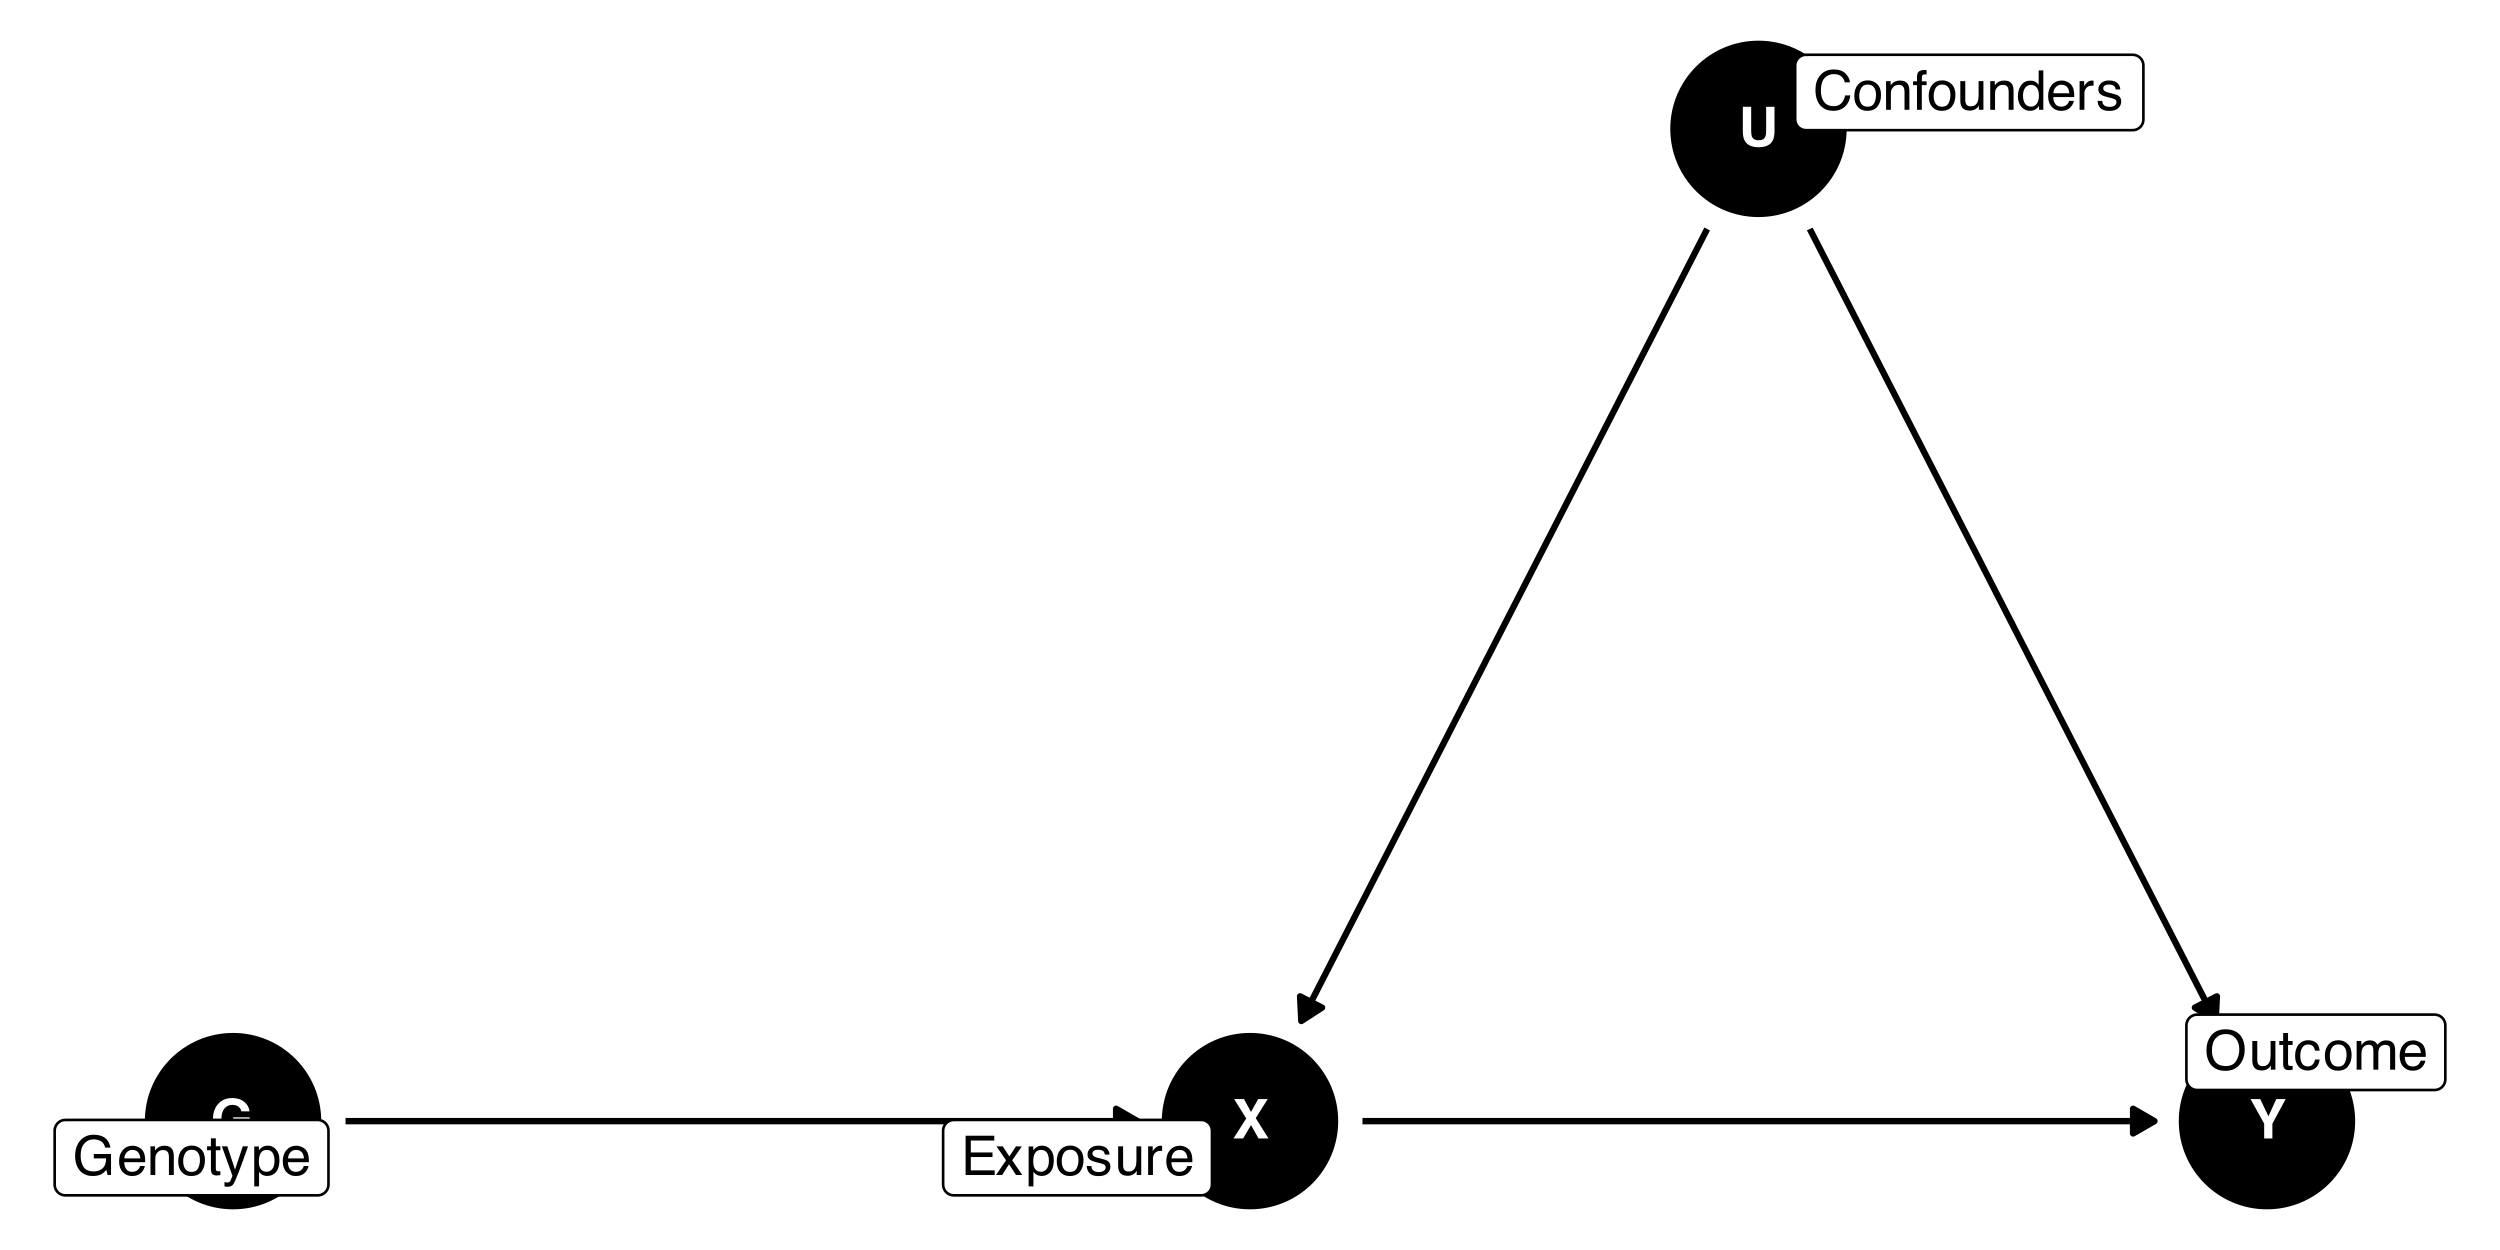
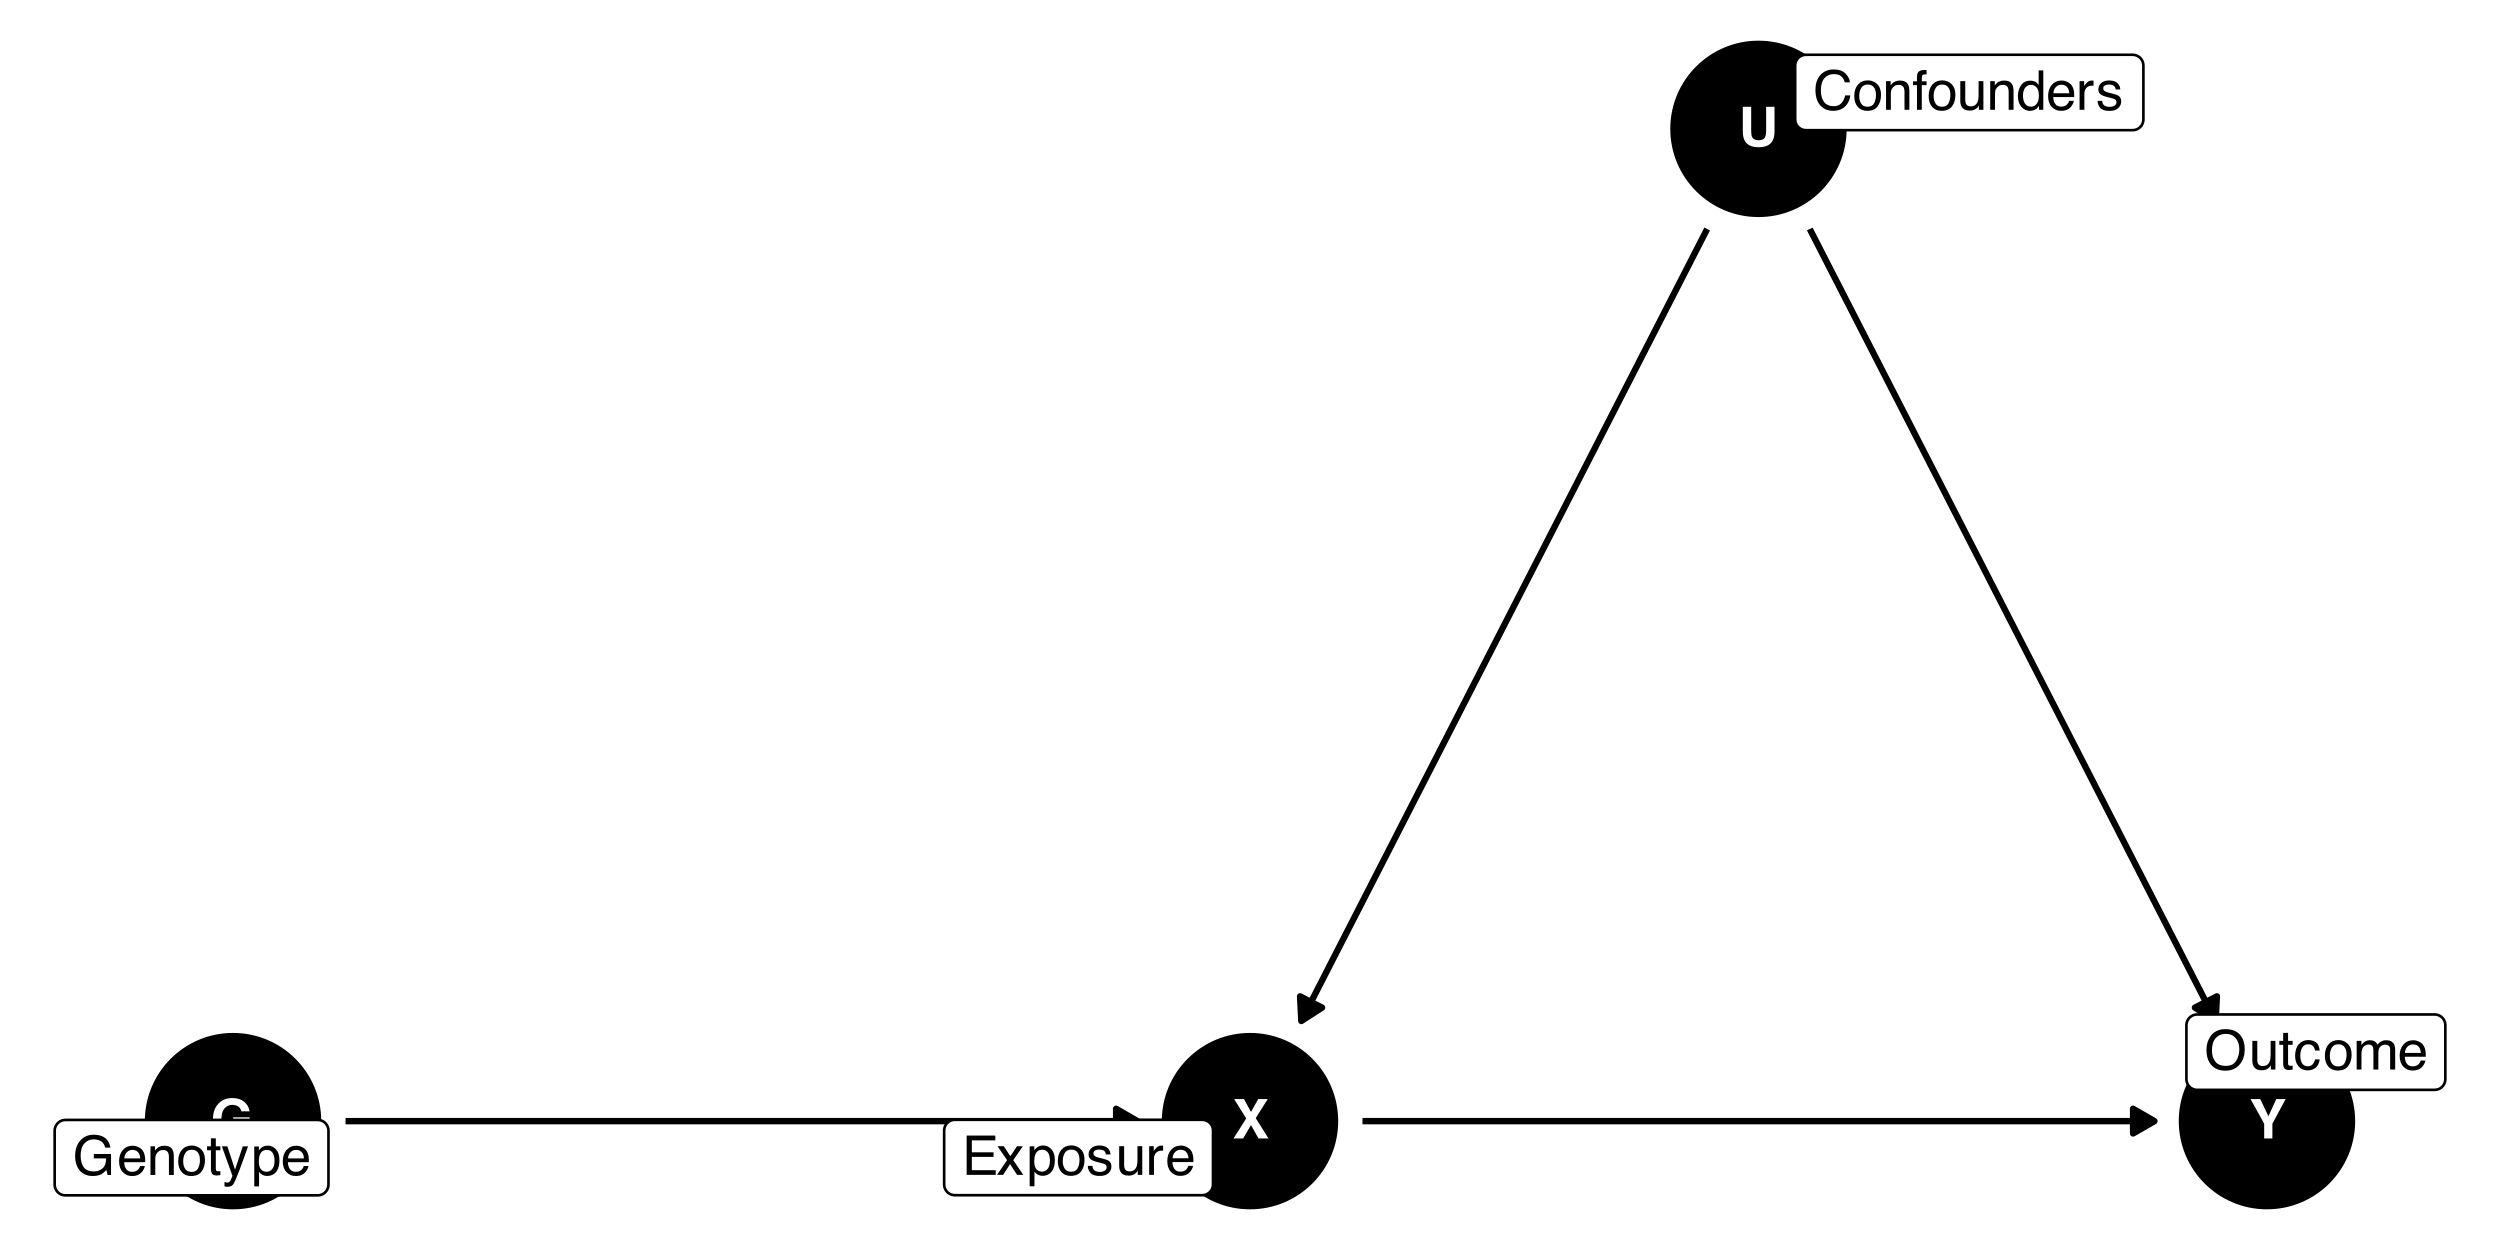
<svg xmlns="http://www.w3.org/2000/svg" xmlns:xlink="http://www.w3.org/1999/xlink" width="504pt" height="252pt" viewBox="0 0 504 252">
  <defs>
    <g>
      <g id="glyph-0-0">
        <path d="M 0.828 -7.953 L 7.234 -7.953 L 7.234 0 L 0.828 0 Z M 6.234 -1 L 6.234 -6.953 L 1.828 -6.953 L 1.828 -1 Z M 6.234 -1 " />
      </g>
      <g id="glyph-0-1">
        <path d="M 5.719 -0.188 C 5.281 0.07 4.738 0.203 4.094 0.203 C 3.039 0.203 2.18 -0.16 1.516 -0.891 C 0.805 -1.617 0.453 -2.617 0.453 -3.891 C 0.453 -5.18 0.805 -6.211 1.516 -6.984 C 2.223 -7.766 3.16 -8.156 4.328 -8.156 C 5.336 -8.156 6.148 -7.898 6.766 -7.391 C 7.379 -6.879 7.734 -6.238 7.828 -5.469 L 6.188 -5.469 C 6.062 -6.008 5.754 -6.391 5.266 -6.609 C 4.992 -6.723 4.691 -6.781 4.359 -6.781 C 3.711 -6.781 3.18 -6.535 2.766 -6.047 C 2.359 -5.566 2.156 -4.844 2.156 -3.875 C 2.156 -2.895 2.379 -2.203 2.828 -1.797 C 3.273 -1.391 3.781 -1.188 4.344 -1.188 C 4.906 -1.188 5.363 -1.348 5.719 -1.672 C 6.07 -1.992 6.289 -2.414 6.375 -2.938 L 4.531 -2.938 L 4.531 -4.266 L 7.844 -4.266 L 7.844 0 L 6.75 0 L 6.578 -1 C 6.254 -0.613 5.969 -0.344 5.719 -0.188 Z M 5.719 -0.188 " />
      </g>
      <g id="glyph-0-2">
        <path d="M 5.547 -3.062 L 5.547 -7.953 L 7.234 -7.953 L 7.234 -3.062 C 7.234 -2.219 7.102 -1.562 6.844 -1.094 C 6.352 -0.227 5.422 0.203 4.047 0.203 C 2.66 0.203 1.723 -0.227 1.234 -1.094 C 0.973 -1.562 0.844 -2.219 0.844 -3.062 L 0.844 -7.953 L 2.531 -7.953 L 2.531 -3.062 C 2.531 -2.52 2.594 -2.117 2.719 -1.859 C 2.926 -1.422 3.367 -1.203 4.047 -1.203 C 4.711 -1.203 5.145 -1.422 5.344 -1.859 C 5.477 -2.117 5.547 -2.52 5.547 -3.062 Z M 5.547 -3.062 " />
      </g>
      <g id="glyph-0-3">
        <path d="M 7.234 0 L 5.219 0 L 3.703 -2.703 L 2.109 0 L 0.172 0 L 2.734 -4.047 L 0.297 -7.953 L 2.281 -7.953 L 3.703 -5.359 L 5.156 -7.953 L 7.078 -7.953 L 4.656 -4.109 Z M 7.234 0 " />
      </g>
      <g id="glyph-0-4">
        <path d="M 7.266 -7.953 L 4.594 -2.984 L 4.594 0 L 2.938 0 L 2.938 -2.984 L 0.188 -7.953 L 2.141 -7.953 L 3.797 -4.484 L 5.375 -7.953 Z M 7.266 -7.953 " />
      </g>
      <g id="glyph-1-0">
        <path d="M 0.359 0 L 0.359 -7.922 L 6.641 -7.922 L 6.641 0 Z M 5.656 -1 L 5.656 -6.938 L 1.344 -6.938 L 1.344 -1 Z M 5.656 -1 " />
      </g>
      <g id="glyph-1-1">
        <path d="M 4.266 -8.125 C 5.016 -8.125 5.66 -7.984 6.203 -7.703 C 6.984 -7.285 7.461 -6.562 7.641 -5.531 L 6.578 -5.531 C 6.453 -6.102 6.188 -6.52 5.781 -6.781 C 5.375 -7.051 4.859 -7.188 4.234 -7.188 C 3.504 -7.188 2.891 -6.91 2.391 -6.359 C 1.891 -5.805 1.641 -4.988 1.641 -3.906 C 1.641 -2.957 1.844 -2.188 2.25 -1.594 C 2.664 -1.008 3.344 -0.719 4.281 -0.719 C 4.988 -0.719 5.578 -0.922 6.047 -1.328 C 6.523 -1.742 6.77 -2.414 6.781 -3.344 L 4.297 -3.344 L 4.297 -4.234 L 7.766 -4.234 L 7.766 0 L 7.078 0 L 6.828 -1.016 C 6.461 -0.617 6.141 -0.344 5.859 -0.188 C 5.391 0.07 4.789 0.203 4.062 0.203 C 3.125 0.203 2.316 -0.098 1.641 -0.703 C 0.898 -1.461 0.531 -2.508 0.531 -3.844 C 0.531 -5.164 0.891 -6.219 1.609 -7 C 2.297 -7.75 3.18 -8.125 4.266 -8.125 Z M 4.094 -8.141 Z M 4.094 -8.141 " />
      </g>
      <g id="glyph-1-2">
        <path d="M 3.125 -5.906 C 3.531 -5.906 3.926 -5.805 4.312 -5.609 C 4.695 -5.422 4.988 -5.176 5.188 -4.875 C 5.383 -4.582 5.516 -4.238 5.578 -3.844 C 5.629 -3.582 5.656 -3.16 5.656 -2.578 L 1.422 -2.578 C 1.441 -1.992 1.582 -1.523 1.844 -1.172 C 2.102 -0.816 2.504 -0.641 3.047 -0.641 C 3.555 -0.641 3.961 -0.805 4.266 -1.141 C 4.43 -1.328 4.551 -1.551 4.625 -1.812 L 5.578 -1.812 C 5.555 -1.602 5.473 -1.367 5.328 -1.109 C 5.191 -0.848 5.035 -0.633 4.859 -0.469 C 4.555 -0.176 4.191 0.02 3.766 0.125 C 3.523 0.176 3.258 0.203 2.969 0.203 C 2.25 0.203 1.641 -0.055 1.141 -0.578 C 0.641 -1.098 0.391 -1.832 0.391 -2.781 C 0.391 -3.707 0.641 -4.457 1.141 -5.031 C 1.648 -5.613 2.312 -5.906 3.125 -5.906 Z M 4.672 -3.344 C 4.629 -3.77 4.535 -4.109 4.391 -4.359 C 4.117 -4.828 3.676 -5.062 3.062 -5.062 C 2.613 -5.062 2.238 -4.898 1.938 -4.578 C 1.633 -4.254 1.473 -3.844 1.453 -3.344 Z M 3.031 -5.922 Z M 3.031 -5.922 " />
      </g>
      <g id="glyph-1-3">
        <path d="M 0.719 -5.781 L 1.641 -5.781 L 1.641 -4.953 C 1.91 -5.297 2.195 -5.539 2.5 -5.688 C 2.812 -5.832 3.148 -5.906 3.516 -5.906 C 4.336 -5.906 4.895 -5.617 5.188 -5.047 C 5.344 -4.734 5.422 -4.285 5.422 -3.703 L 5.422 0 L 4.438 0 L 4.438 -3.641 C 4.438 -3.992 4.383 -4.281 4.281 -4.5 C 4.102 -4.852 3.789 -5.031 3.344 -5.031 C 3.113 -5.031 2.922 -5.008 2.766 -4.969 C 2.504 -4.883 2.273 -4.723 2.078 -4.484 C 1.91 -4.297 1.801 -4.098 1.75 -3.891 C 1.707 -3.691 1.688 -3.406 1.688 -3.031 L 1.688 0 L 0.719 0 Z M 3 -5.922 Z M 3 -5.922 " />
      </g>
      <g id="glyph-1-4">
        <path d="M 3 -0.625 C 3.645 -0.625 4.086 -0.867 4.328 -1.359 C 4.566 -1.848 4.688 -2.391 4.688 -2.984 C 4.688 -3.523 4.598 -3.961 4.422 -4.297 C 4.148 -4.828 3.68 -5.094 3.016 -5.094 C 2.422 -5.094 1.988 -4.863 1.719 -4.406 C 1.445 -3.957 1.312 -3.414 1.312 -2.781 C 1.312 -2.164 1.445 -1.648 1.719 -1.234 C 1.988 -0.828 2.414 -0.625 3 -0.625 Z M 3.047 -5.938 C 3.785 -5.938 4.41 -5.688 4.922 -5.188 C 5.441 -4.695 5.703 -3.973 5.703 -3.016 C 5.703 -2.078 5.473 -1.305 5.016 -0.703 C 4.566 -0.098 3.863 0.203 2.906 0.203 C 2.113 0.203 1.484 -0.062 1.016 -0.594 C 0.547 -1.133 0.312 -1.859 0.312 -2.766 C 0.312 -3.734 0.555 -4.504 1.047 -5.078 C 1.547 -5.648 2.211 -5.938 3.047 -5.938 Z M 3.016 -5.922 Z M 3.016 -5.922 " />
      </g>
      <g id="glyph-1-5">
        <path d="M 0.906 -7.391 L 1.891 -7.391 L 1.891 -5.781 L 2.812 -5.781 L 2.812 -4.984 L 1.891 -4.984 L 1.891 -1.219 C 1.891 -1.008 1.957 -0.875 2.094 -0.812 C 2.164 -0.77 2.289 -0.75 2.469 -0.75 C 2.52 -0.75 2.57 -0.75 2.625 -0.75 C 2.676 -0.75 2.738 -0.754 2.812 -0.766 L 2.812 0 C 2.695 0.031 2.578 0.051 2.453 0.062 C 2.336 0.082 2.211 0.094 2.078 0.094 C 1.617 0.094 1.305 -0.02 1.141 -0.25 C 0.984 -0.488 0.906 -0.789 0.906 -1.156 L 0.906 -4.984 L 0.125 -4.984 L 0.125 -5.781 L 0.906 -5.781 Z M 0.906 -7.391 " />
      </g>
      <g id="glyph-1-6">
        <path d="M 4.328 -5.781 L 5.391 -5.781 C 5.254 -5.406 4.953 -4.555 4.484 -3.234 C 4.129 -2.242 3.832 -1.438 3.594 -0.812 C 3.031 0.652 2.633 1.551 2.406 1.875 C 2.176 2.207 1.781 2.375 1.219 2.375 C 1.082 2.375 0.977 2.363 0.906 2.344 C 0.832 2.332 0.742 2.316 0.641 2.297 L 0.641 1.406 C 0.805 1.457 0.926 1.488 1 1.5 C 1.07 1.508 1.141 1.516 1.203 1.516 C 1.379 1.516 1.508 1.484 1.594 1.422 C 1.676 1.359 1.75 1.285 1.812 1.203 C 1.832 1.172 1.895 1.02 2 0.75 C 2.113 0.488 2.195 0.297 2.25 0.172 L 0.109 -5.781 L 1.219 -5.781 L 2.766 -1.078 Z M 2.75 -5.922 Z M 2.75 -5.922 " />
      </g>
      <g id="glyph-1-7">
        <path d="M 3.156 -0.656 C 3.602 -0.656 3.977 -0.844 4.281 -1.219 C 4.582 -1.602 4.734 -2.172 4.734 -2.922 C 4.734 -3.379 4.664 -3.773 4.531 -4.109 C 4.281 -4.742 3.82 -5.062 3.156 -5.062 C 2.477 -5.062 2.016 -4.727 1.766 -4.062 C 1.629 -3.695 1.562 -3.238 1.562 -2.688 C 1.562 -2.238 1.629 -1.859 1.766 -1.547 C 2.016 -0.953 2.477 -0.656 3.156 -0.656 Z M 0.641 -5.75 L 1.578 -5.75 L 1.578 -4.984 C 1.773 -5.242 1.988 -5.445 2.219 -5.594 C 2.539 -5.812 2.926 -5.922 3.375 -5.922 C 4.031 -5.922 4.582 -5.664 5.031 -5.156 C 5.488 -4.656 5.719 -3.941 5.719 -3.016 C 5.719 -1.754 5.391 -0.852 4.734 -0.312 C 4.316 0.02 3.832 0.188 3.281 0.188 C 2.844 0.188 2.477 0.09 2.188 -0.094 C 2.008 -0.195 1.816 -0.379 1.609 -0.641 L 1.609 2.297 L 0.641 2.297 Z M 0.641 -5.75 " />
      </g>
      <g id="glyph-1-8">
        <path d="M 4.188 -8.141 C 5.188 -8.141 5.961 -7.875 6.516 -7.344 C 7.066 -6.812 7.375 -6.211 7.438 -5.547 L 6.391 -5.547 C 6.273 -6.055 6.039 -6.457 5.688 -6.75 C 5.332 -7.051 4.832 -7.203 4.188 -7.203 C 3.406 -7.203 2.773 -6.926 2.297 -6.375 C 1.816 -5.832 1.578 -4.992 1.578 -3.859 C 1.578 -2.93 1.789 -2.176 2.219 -1.594 C 2.656 -1.02 3.305 -0.734 4.172 -0.734 C 4.961 -0.734 5.562 -1.039 5.969 -1.656 C 6.195 -1.969 6.363 -2.383 6.469 -2.906 L 7.516 -2.906 C 7.422 -2.07 7.113 -1.375 6.594 -0.812 C 5.957 -0.133 5.109 0.203 4.047 0.203 C 3.117 0.203 2.344 -0.07 1.719 -0.625 C 0.895 -1.363 0.484 -2.504 0.484 -4.047 C 0.484 -5.211 0.789 -6.172 1.406 -6.922 C 2.082 -7.734 3.008 -8.141 4.188 -8.141 Z M 3.969 -8.141 Z M 3.969 -8.141 " />
      </g>
      <g id="glyph-1-9">
        <path d="M 0.953 -6.656 C 0.961 -7.062 1.035 -7.359 1.172 -7.547 C 1.391 -7.867 1.82 -8.031 2.469 -8.031 C 2.531 -8.031 2.594 -8.031 2.656 -8.031 C 2.727 -8.031 2.805 -8.023 2.891 -8.016 L 2.891 -7.125 C 2.785 -7.133 2.707 -7.141 2.656 -7.141 C 2.613 -7.141 2.578 -7.141 2.547 -7.141 C 2.242 -7.141 2.062 -7.062 2 -6.906 C 1.945 -6.758 1.922 -6.375 1.922 -5.75 L 2.891 -5.75 L 2.891 -4.984 L 1.922 -4.984 L 1.922 0 L 0.953 0 L 0.953 -4.984 L 0.156 -4.984 L 0.156 -5.75 L 0.953 -5.75 Z M 0.953 -6.656 " />
      </g>
      <g id="glyph-1-10">
        <path d="M 1.688 -5.781 L 1.688 -1.938 C 1.688 -1.645 1.734 -1.406 1.828 -1.219 C 1.992 -0.875 2.312 -0.703 2.781 -0.703 C 3.457 -0.703 3.922 -1.004 4.172 -1.609 C 4.305 -1.93 4.375 -2.375 4.375 -2.938 L 4.375 -5.781 L 5.344 -5.781 L 5.344 0 L 4.422 0 L 4.438 -0.859 C 4.312 -0.629 4.156 -0.441 3.969 -0.297 C 3.594 0.004 3.141 0.156 2.609 0.156 C 1.785 0.156 1.227 -0.117 0.938 -0.672 C 0.77 -0.961 0.688 -1.352 0.688 -1.844 L 0.688 -5.781 Z M 3.016 -5.922 Z M 3.016 -5.922 " />
      </g>
      <g id="glyph-1-11">
        <path d="M 1.328 -2.828 C 1.328 -2.203 1.457 -1.68 1.719 -1.266 C 1.977 -0.848 2.398 -0.641 2.984 -0.641 C 3.43 -0.641 3.801 -0.832 4.094 -1.219 C 4.383 -1.602 4.531 -2.16 4.531 -2.891 C 4.531 -3.617 4.379 -4.156 4.078 -4.5 C 3.773 -4.852 3.406 -5.031 2.969 -5.031 C 2.477 -5.031 2.082 -4.844 1.781 -4.469 C 1.477 -4.094 1.328 -3.547 1.328 -2.828 Z M 2.781 -5.875 C 3.227 -5.875 3.602 -5.781 3.906 -5.594 C 4.07 -5.488 4.266 -5.301 4.484 -5.031 L 4.484 -7.953 L 5.422 -7.953 L 5.422 0 L 4.547 0 L 4.547 -0.797 C 4.316 -0.441 4.047 -0.188 3.734 -0.031 C 3.43 0.121 3.082 0.203 2.688 0.203 C 2.039 0.203 1.477 -0.066 1 -0.609 C 0.531 -1.148 0.297 -1.867 0.297 -2.766 C 0.297 -3.609 0.508 -4.336 0.938 -4.953 C 1.375 -5.566 1.988 -5.875 2.781 -5.875 Z M 2.781 -5.875 " />
      </g>
      <g id="glyph-1-12">
        <path d="M 0.734 -5.781 L 1.656 -5.781 L 1.656 -4.781 C 1.738 -4.977 1.926 -5.211 2.219 -5.484 C 2.508 -5.766 2.848 -5.906 3.234 -5.906 C 3.254 -5.906 3.285 -5.898 3.328 -5.891 C 3.367 -5.891 3.441 -5.883 3.547 -5.875 L 3.547 -4.859 C 3.492 -4.867 3.441 -4.875 3.391 -4.875 C 3.336 -4.875 3.285 -4.875 3.234 -4.875 C 2.742 -4.875 2.363 -4.719 2.094 -4.406 C 1.832 -4.094 1.703 -3.734 1.703 -3.328 L 1.703 0 L 0.734 0 Z M 0.734 -5.781 " />
      </g>
      <g id="glyph-1-13">
        <path d="M 1.297 -1.812 C 1.316 -1.488 1.395 -1.238 1.531 -1.062 C 1.781 -0.75 2.207 -0.594 2.812 -0.594 C 3.164 -0.594 3.477 -0.672 3.75 -0.828 C 4.031 -0.984 4.172 -1.227 4.172 -1.562 C 4.172 -1.812 4.055 -2 3.828 -2.125 C 3.691 -2.207 3.414 -2.301 3 -2.406 L 2.234 -2.594 C 1.742 -2.719 1.379 -2.852 1.141 -3 C 0.723 -3.258 0.516 -3.625 0.516 -4.094 C 0.516 -4.633 0.711 -5.07 1.109 -5.406 C 1.504 -5.75 2.035 -5.922 2.703 -5.922 C 3.566 -5.922 4.191 -5.664 4.578 -5.156 C 4.816 -4.832 4.938 -4.484 4.938 -4.109 L 4.016 -4.109 C 3.992 -4.328 3.914 -4.531 3.781 -4.719 C 3.562 -4.969 3.176 -5.094 2.625 -5.094 C 2.258 -5.094 1.977 -5.02 1.781 -4.875 C 1.594 -4.738 1.5 -4.555 1.5 -4.328 C 1.5 -4.078 1.625 -3.879 1.875 -3.734 C 2.02 -3.641 2.234 -3.555 2.516 -3.484 L 3.156 -3.328 C 3.852 -3.16 4.32 -3 4.562 -2.844 C 4.938 -2.594 5.125 -2.203 5.125 -1.672 C 5.125 -1.16 4.926 -0.719 4.531 -0.344 C 4.145 0.027 3.551 0.219 2.75 0.219 C 1.895 0.219 1.285 0.023 0.922 -0.359 C 0.566 -0.754 0.379 -1.238 0.359 -1.812 Z M 2.719 -5.922 Z M 2.719 -5.922 " />
      </g>
      <g id="glyph-1-14">
        <path d="M 0.938 -7.922 L 6.719 -7.922 L 6.719 -6.953 L 1.984 -6.953 L 1.984 -4.547 L 6.359 -4.547 L 6.359 -3.625 L 1.984 -3.625 L 1.984 -0.938 L 6.797 -0.938 L 6.797 0 L 0.938 0 Z M 3.875 -7.922 Z M 3.875 -7.922 " />
      </g>
      <g id="glyph-1-15">
        <path d="M 0.156 -5.781 L 1.422 -5.781 L 2.75 -3.75 L 4.094 -5.781 L 5.266 -5.75 L 3.328 -2.969 L 5.359 0 L 4.109 0 L 2.688 -2.172 L 1.297 0 L 0.062 0 L 2.094 -2.969 Z M 0.156 -5.781 " />
      </g>
      <g id="glyph-1-16">
        <path d="M 4.266 -8.141 C 5.66 -8.141 6.695 -7.691 7.375 -6.797 C 7.895 -6.086 8.156 -5.188 8.156 -4.094 C 8.156 -2.914 7.852 -1.938 7.25 -1.156 C 6.551 -0.227 5.547 0.234 4.234 0.234 C 3.016 0.234 2.055 -0.164 1.359 -0.969 C 0.742 -1.75 0.438 -2.734 0.438 -3.922 C 0.438 -4.992 0.703 -5.91 1.234 -6.672 C 1.91 -7.648 2.922 -8.141 4.266 -8.141 Z M 4.375 -0.734 C 5.312 -0.734 5.992 -1.07 6.422 -1.75 C 6.848 -2.426 7.062 -3.203 7.062 -4.078 C 7.062 -5.016 6.816 -5.766 6.328 -6.328 C 5.836 -6.898 5.172 -7.188 4.328 -7.188 C 3.504 -7.188 2.832 -6.906 2.312 -6.344 C 1.801 -5.781 1.547 -4.945 1.547 -3.844 C 1.547 -2.969 1.766 -2.227 2.203 -1.625 C 2.648 -1.031 3.375 -0.734 4.375 -0.734 Z M 4.297 -8.141 Z M 4.297 -8.141 " />
      </g>
      <g id="glyph-1-17">
        <path d="M 2.938 -5.938 C 3.594 -5.938 4.125 -5.781 4.531 -5.469 C 4.938 -5.156 5.18 -4.609 5.266 -3.828 L 4.328 -3.828 C 4.266 -4.191 4.129 -4.488 3.922 -4.719 C 3.723 -4.957 3.395 -5.078 2.938 -5.078 C 2.32 -5.078 1.879 -4.773 1.609 -4.172 C 1.441 -3.773 1.359 -3.289 1.359 -2.719 C 1.359 -2.133 1.477 -1.645 1.719 -1.25 C 1.969 -0.852 2.352 -0.656 2.875 -0.656 C 3.281 -0.656 3.598 -0.781 3.828 -1.031 C 4.066 -1.281 4.234 -1.617 4.328 -2.047 L 5.266 -2.047 C 5.16 -1.273 4.891 -0.711 4.453 -0.359 C 4.023 -0.004 3.473 0.172 2.797 0.172 C 2.047 0.172 1.441 -0.102 0.984 -0.656 C 0.535 -1.207 0.312 -1.898 0.312 -2.734 C 0.312 -3.742 0.555 -4.531 1.047 -5.094 C 1.547 -5.656 2.176 -5.938 2.938 -5.938 Z M 2.781 -5.922 Z M 2.781 -5.922 " />
      </g>
      <g id="glyph-1-18">
        <path d="M 0.719 -5.781 L 1.672 -5.781 L 1.672 -4.953 C 1.898 -5.242 2.109 -5.453 2.297 -5.578 C 2.617 -5.797 2.984 -5.906 3.391 -5.906 C 3.848 -5.906 4.219 -5.789 4.5 -5.562 C 4.656 -5.438 4.801 -5.25 4.938 -5 C 5.145 -5.301 5.395 -5.523 5.688 -5.672 C 5.977 -5.828 6.305 -5.906 6.672 -5.906 C 7.453 -5.906 7.984 -5.625 8.266 -5.062 C 8.41 -4.758 8.484 -4.352 8.484 -3.844 L 8.484 0 L 7.469 0 L 7.469 -4.016 C 7.469 -4.398 7.375 -4.66 7.188 -4.797 C 7 -4.941 6.766 -5.016 6.484 -5.016 C 6.098 -5.016 5.77 -4.883 5.5 -4.625 C 5.227 -4.375 5.094 -3.953 5.094 -3.359 L 5.094 0 L 4.094 0 L 4.094 -3.766 C 4.094 -4.16 4.047 -4.445 3.953 -4.625 C 3.805 -4.895 3.535 -5.031 3.141 -5.031 C 2.766 -5.031 2.426 -4.891 2.125 -4.609 C 1.832 -4.328 1.688 -3.812 1.688 -3.062 L 1.688 0 L 0.719 0 Z M 0.719 -5.781 " />
      </g>
    </g>
  </defs>
  <rect x="-50.4" y="-25.2" width="604.8" height="302.4" fill="rgb(100%, 100%, 100%)" fill-opacity="1" />
  <rect x="-50.4" y="-25.2" width="604.8" height="302.4" fill="rgb(100%, 100%, 100%)" fill-opacity="1" />
  <path fill="none" stroke-width="1.28" stroke-linecap="butt" stroke-linejoin="round" stroke="rgb(0%, 0%, 0%)" stroke-opacity="1" stroke-miterlimit="1" d="M 69.66 226.02 L 229.324 226.02 " />
  <path fill-rule="nonzero" fill="rgb(0%, 0%, 0%)" fill-opacity="1" stroke-width="1.28" stroke-linecap="butt" stroke-linejoin="round" stroke="rgb(0%, 0%, 0%)" stroke-opacity="1" stroke-miterlimit="1" d="M 225.008 228.508 L 229.324 226.02 L 225.008 223.527 Z M 225.008 228.508 " />
  <path fill="none" stroke-width="1.28" stroke-linecap="butt" stroke-linejoin="round" stroke="rgb(0%, 0%, 0%)" stroke-opacity="1" stroke-miterlimit="1" d="M 344.168 46.164 L 344.156 46.188 L 343.121 48.207 L 342.082 50.227 L 341.047 52.25 L 338.977 56.289 L 337.941 58.312 L 334.836 64.371 L 333.801 66.395 L 330.695 72.453 L 329.66 74.477 L 328.625 76.496 L 327.586 78.516 L 326.551 80.535 L 325.516 82.559 L 323.445 86.598 L 322.41 88.621 L 319.305 94.68 L 318.27 96.703 L 315.164 102.762 L 314.125 104.785 L 311.02 110.844 L 309.984 112.867 L 307.914 116.906 L 306.879 118.93 L 303.773 124.988 L 302.738 127.012 L 300.668 131.051 L 299.629 133.07 L 298.594 135.094 L 296.523 139.133 L 295.488 141.156 L 292.383 147.215 L 291.348 149.238 L 288.242 155.297 L 287.207 157.32 L 286.168 159.34 L 284.098 163.379 L 283.062 165.402 L 280.992 169.441 L 279.957 171.465 L 276.852 177.523 L 275.816 179.547 L 273.746 183.586 L 272.707 185.605 L 271.672 187.629 L 268.566 193.688 L 267.531 195.711 L 265.461 199.75 L 264.426 201.773 L 262.355 205.812 L 262.344 205.836 " />
  <path fill-rule="nonzero" fill="rgb(0%, 0%, 0%)" fill-opacity="1" stroke-width="1.28" stroke-linecap="butt" stroke-linejoin="round" stroke="rgb(0%, 0%, 0%)" stroke-opacity="1" stroke-miterlimit="1" d="M 262.094 200.863 L 262.344 205.836 L 266.527 203.133 Z M 262.094 200.863 " />
  <path fill="none" stroke-width="1.28" stroke-linecap="butt" stroke-linejoin="round" stroke="rgb(0%, 0%, 0%)" stroke-opacity="1" stroke-miterlimit="1" d="M 364.852 46.164 L 364.863 46.188 L 366.934 50.227 L 367.969 52.25 L 369.004 54.27 L 370.043 56.289 L 371.078 58.312 L 374.184 64.371 L 375.219 66.395 L 378.324 72.453 L 379.359 74.477 L 382.465 80.535 L 383.5 82.559 L 384.539 84.578 L 385.574 86.598 L 386.609 88.621 L 389.715 94.68 L 390.75 96.703 L 393.855 102.762 L 394.891 104.785 L 396.961 108.824 L 398 110.844 L 399.035 112.867 L 401.105 116.906 L 402.141 118.93 L 405.246 124.988 L 406.281 127.012 L 409.387 133.07 L 410.422 135.094 L 411.457 137.113 L 412.496 139.133 L 413.531 141.156 L 416.637 147.215 L 417.672 149.238 L 420.777 155.297 L 421.812 157.32 L 424.918 163.379 L 425.957 165.402 L 428.027 169.441 L 429.062 171.465 L 432.168 177.523 L 433.203 179.547 L 436.309 185.605 L 437.344 187.629 L 438.379 189.648 L 439.418 191.668 L 440.453 193.688 L 441.488 195.711 L 443.559 199.75 L 444.594 201.773 L 446.664 205.812 L 446.676 205.836 " />
  <path fill-rule="nonzero" fill="rgb(0%, 0%, 0%)" fill-opacity="1" stroke-width="1.28" stroke-linecap="butt" stroke-linejoin="round" stroke="rgb(0%, 0%, 0%)" stroke-opacity="1" stroke-miterlimit="1" d="M 442.492 203.133 L 446.676 205.836 L 446.926 200.863 Z M 442.492 203.133 " />
  <path fill="none" stroke-width="1.28" stroke-linecap="butt" stroke-linejoin="round" stroke="rgb(0%, 0%, 0%)" stroke-opacity="1" stroke-miterlimit="1" d="M 274.676 226.02 L 434.34 226.02 " />
  <path fill-rule="nonzero" fill="rgb(0%, 0%, 0%)" fill-opacity="1" stroke-width="1.28" stroke-linecap="butt" stroke-linejoin="round" stroke="rgb(0%, 0%, 0%)" stroke-opacity="1" stroke-miterlimit="1" d="M 430.027 228.508 L 434.34 226.02 L 430.027 223.527 Z M 430.027 228.508 " />
  <path fill-rule="nonzero" fill="rgb(0%, 0%, 0%)" fill-opacity="1" stroke-width="0.709" stroke-linecap="round" stroke-linejoin="round" stroke="rgb(0%, 0%, 0%)" stroke-opacity="1" stroke-miterlimit="10" d="M 64.406 226.02 C 64.406 235.645 56.605 243.445 46.98 243.445 C 37.355 243.445 29.555 235.645 29.555 226.02 C 29.555 216.395 37.355 208.594 46.98 208.594 C 56.605 208.594 64.406 216.395 64.406 226.02 " />
  <path fill-rule="nonzero" fill="rgb(0%, 0%, 0%)" fill-opacity="1" stroke-width="0.709" stroke-linecap="round" stroke-linejoin="round" stroke="rgb(0%, 0%, 0%)" stroke-opacity="1" stroke-miterlimit="10" d="M 371.934 25.98 C 371.934 35.605 364.133 43.406 354.508 43.406 C 344.887 43.406 337.082 35.605 337.082 25.98 C 337.082 16.355 344.887 8.555 354.508 8.555 C 364.133 8.555 371.934 16.355 371.934 25.98 " />
  <path fill-rule="nonzero" fill="rgb(0%, 0%, 0%)" fill-opacity="1" stroke-width="0.709" stroke-linecap="round" stroke-linejoin="round" stroke="rgb(0%, 0%, 0%)" stroke-opacity="1" stroke-miterlimit="10" d="M 269.426 226.02 C 269.426 235.645 261.625 243.445 252 243.445 C 242.375 243.445 234.574 235.645 234.574 226.02 C 234.574 216.395 242.375 208.594 252 208.594 C 261.625 208.594 269.426 216.395 269.426 226.02 " />
  <path fill-rule="nonzero" fill="rgb(0%, 0%, 0%)" fill-opacity="1" stroke-width="0.709" stroke-linecap="round" stroke-linejoin="round" stroke="rgb(0%, 0%, 0%)" stroke-opacity="1" stroke-miterlimit="10" d="M 474.445 226.02 C 474.445 235.645 466.645 243.445 457.02 243.445 C 447.395 243.445 439.594 235.645 439.594 226.02 C 439.594 216.395 447.395 208.594 457.02 208.594 C 466.645 208.594 474.445 216.395 474.445 226.02 " />
  <g fill="rgb(100%, 100%, 100%)" fill-opacity="1">
    <use xlink:href="#glyph-0-1" x="42.48" y="229.52" />
  </g>
  <g fill="rgb(100%, 100%, 100%)" fill-opacity="1">
    <use xlink:href="#glyph-0-2" x="350.508" y="29.48" />
  </g>
  <g fill="rgb(100%, 100%, 100%)" fill-opacity="1">
    <use xlink:href="#glyph-0-3" x="248.5" y="229.52" />
  </g>
  <g fill="rgb(100%, 100%, 100%)" fill-opacity="1">
    <use xlink:href="#glyph-0-4" x="453.52" y="229.52" />
  </g>
  <path fill-rule="nonzero" fill="rgb(100%, 100%, 100%)" fill-opacity="1" stroke-width="0.533" stroke-linecap="round" stroke-linejoin="round" stroke="rgb(0%, 0%, 0%)" stroke-opacity="1" stroke-miterlimit="10" d="M 13.176 240.98 L 64.059 240.98 L 63.969 240.98 L 64.316 240.965 L 64.66 240.898 L 64.984 240.773 L 65.285 240.602 L 65.555 240.379 L 65.785 240.121 L 65.969 239.828 L 66.105 239.508 L 66.191 239.168 L 66.219 238.824 L 66.219 227.941 L 66.191 227.598 L 66.105 227.258 L 65.969 226.938 L 65.785 226.645 L 65.555 226.383 L 65.285 226.164 L 64.984 225.992 L 64.66 225.867 L 64.316 225.797 L 64.059 225.781 L 13.176 225.781 L 13.438 225.797 L 13.09 225.785 L 12.746 225.824 L 12.41 225.922 L 12.098 226.07 L 11.812 226.27 L 11.562 226.512 L 11.352 226.789 L 11.191 227.098 L 11.082 227.426 L 11.023 227.77 L 11.02 227.941 L 11.02 238.824 L 11.023 238.648 L 11.023 238.996 L 11.082 239.34 L 11.191 239.668 L 11.352 239.977 L 11.562 240.254 L 11.812 240.496 L 12.098 240.691 L 12.41 240.844 L 12.746 240.938 L 13.09 240.98 Z M 13.176 240.98 " />
  <g fill="rgb(0%, 0%, 0%)" fill-opacity="1">
    <use xlink:href="#glyph-1-1" x="14.617" y="236.883" />
    <use xlink:href="#glyph-1-2" x="23.617" y="236.883" />
    <use xlink:href="#glyph-1-3" x="29.617" y="236.883" />
    <use xlink:href="#glyph-1-4" x="35.617" y="236.883" />
    <use xlink:href="#glyph-1-5" x="41.617" y="236.883" />
    <use xlink:href="#glyph-1-6" x="44.617" y="236.883" />
    <use xlink:href="#glyph-1-7" x="50.617" y="236.883" />
    <use xlink:href="#glyph-1-2" x="56.617" y="236.883" />
  </g>
-   <path fill-rule="nonzero" fill="rgb(100%, 100%, 100%)" fill-opacity="1" stroke-width="0.533" stroke-linecap="round" stroke-linejoin="round" stroke="rgb(0%, 0%, 0%)" stroke-opacity="1" stroke-miterlimit="10" d="M 364.07 26.242 L 429.953 26.242 L 429.863 26.238 L 430.211 26.227 L 430.551 26.156 L 430.879 26.035 L 431.18 25.859 L 431.449 25.641 L 431.68 25.379 L 431.863 25.086 L 432 24.766 L 432.082 24.43 L 432.109 24.082 L 432.109 13.203 L 432.082 12.855 L 432 12.52 L 431.863 12.199 L 431.68 11.906 L 431.449 11.645 L 431.18 11.426 L 430.879 11.25 L 430.551 11.129 L 430.211 11.059 L 429.953 11.043 L 364.07 11.043 L 364.332 11.059 L 363.984 11.043 L 363.641 11.086 L 363.305 11.184 L 362.992 11.332 L 362.707 11.527 L 362.453 11.77 L 362.246 12.047 L 362.086 12.355 L 361.973 12.684 L 361.918 13.027 L 361.91 13.203 L 361.91 24.082 L 361.918 23.906 L 361.918 24.254 L 361.973 24.598 L 362.086 24.93 L 362.246 25.238 L 362.453 25.516 L 362.707 25.754 L 362.992 25.953 L 363.305 26.102 L 363.641 26.199 L 363.984 26.238 Z M 364.07 26.242 " />
+   <path fill-rule="nonzero" fill="rgb(100%, 100%, 100%)" fill-opacity="1" stroke-width="0.533" stroke-linecap="round" stroke-linejoin="round" stroke="rgb(0%, 0%, 0%)" stroke-opacity="1" stroke-miterlimit="10" d="M 364.066 26.242 L 429.949 26.242 L 429.859 26.238 L 430.207 26.227 L 430.551 26.156 L 430.875 26.035 L 431.176 25.859 L 431.445 25.641 L 431.676 25.379 L 431.859 25.086 L 431.996 24.766 L 432.078 24.43 L 432.109 24.082 L 432.109 13.203 L 432.078 12.855 L 431.996 12.52 L 431.859 12.199 L 431.676 11.906 L 431.445 11.645 L 431.176 11.426 L 430.875 11.25 L 430.551 11.129 L 430.207 11.059 L 429.949 11.043 L 364.066 11.043 L 364.328 11.059 L 363.98 11.043 L 363.637 11.086 L 363.301 11.184 L 362.988 11.332 L 362.703 11.527 L 362.453 11.77 L 362.242 12.047 L 362.082 12.355 L 361.973 12.684 L 361.914 13.027 L 361.906 13.203 L 361.906 24.082 L 361.914 23.906 L 361.914 24.254 L 361.973 24.598 L 362.082 24.93 L 362.242 25.238 L 362.453 25.516 L 362.703 25.754 L 362.988 25.953 L 363.301 26.102 L 363.637 26.199 L 363.98 26.238 Z M 364.066 26.242 " />
  <g fill="rgb(0%, 0%, 0%)" fill-opacity="1">
-     <use xlink:href="#glyph-1-8" x="365.512" y="22.141" />
-     <use xlink:href="#glyph-1-4" x="373.512" y="22.141" />
-     <use xlink:href="#glyph-1-3" x="379.512" y="22.141" />
-     <use xlink:href="#glyph-1-9" x="385.512" y="22.141" />
-     <use xlink:href="#glyph-1-4" x="388.512" y="22.141" />
-     <use xlink:href="#glyph-1-10" x="394.512" y="22.141" />
-     <use xlink:href="#glyph-1-3" x="400.512" y="22.141" />
-     <use xlink:href="#glyph-1-11" x="406.512" y="22.141" />
-     <use xlink:href="#glyph-1-2" x="412.512" y="22.141" />
-     <use xlink:href="#glyph-1-12" x="418.512" y="22.141" />
-     <use xlink:href="#glyph-1-13" x="422.512" y="22.141" />
+     <use xlink:href="#glyph-1-8" x="365.508" y="22.141" />
+     <use xlink:href="#glyph-1-4" x="373.508" y="22.141" />
+     <use xlink:href="#glyph-1-3" x="379.508" y="22.141" />
+     <use xlink:href="#glyph-1-9" x="385.508" y="22.141" />
+     <use xlink:href="#glyph-1-4" x="388.508" y="22.141" />
+     <use xlink:href="#glyph-1-10" x="394.508" y="22.141" />
+     <use xlink:href="#glyph-1-3" x="400.508" y="22.141" />
+     <use xlink:href="#glyph-1-11" x="406.508" y="22.141" />
+     <use xlink:href="#glyph-1-2" x="412.508" y="22.141" />
+     <use xlink:href="#glyph-1-12" x="418.508" y="22.141" />
+     <use xlink:href="#glyph-1-13" x="422.508" y="22.141" />
  </g>
-   <path fill-rule="nonzero" fill="rgb(100%, 100%, 100%)" fill-opacity="1" stroke-width="0.533" stroke-linecap="round" stroke-linejoin="round" stroke="rgb(0%, 0%, 0%)" stroke-opacity="1" stroke-miterlimit="10" d="M 192.293 240.98 L 242.172 240.98 L 242.086 240.98 L 242.434 240.965 L 242.773 240.898 L 243.098 240.773 L 243.398 240.602 L 243.668 240.379 L 243.898 240.121 L 244.086 239.828 L 244.219 239.508 L 244.305 239.168 L 244.332 238.824 L 244.332 227.941 L 244.305 227.598 L 244.219 227.258 L 244.086 226.938 L 243.898 226.645 L 243.668 226.383 L 243.398 226.164 L 243.098 225.992 L 242.773 225.867 L 242.434 225.797 L 242.172 225.781 L 192.293 225.781 L 192.551 225.797 L 192.203 225.785 L 191.859 225.824 L 191.527 225.922 L 191.211 226.07 L 190.926 226.27 L 190.676 226.512 L 190.465 226.789 L 190.305 227.098 L 190.195 227.426 L 190.141 227.77 L 190.133 227.941 L 190.133 238.824 L 190.141 238.648 L 190.141 238.996 L 190.195 239.34 L 190.305 239.668 L 190.465 239.977 L 190.676 240.254 L 190.926 240.496 L 191.211 240.691 L 191.527 240.844 L 191.859 240.938 L 192.203 240.98 Z M 192.293 240.98 " />
+   <path fill-rule="nonzero" fill="rgb(100%, 100%, 100%)" fill-opacity="1" stroke-width="0.533" stroke-linecap="round" stroke-linejoin="round" stroke="rgb(0%, 0%, 0%)" stroke-opacity="1" stroke-miterlimit="10" d="M 192.5 240.949 L 242.379 240.949 L 242.293 240.949 L 242.641 240.934 L 242.98 240.867 L 243.305 240.742 L 243.605 240.57 L 243.875 240.348 L 244.105 240.09 L 244.293 239.793 L 244.43 239.477 L 244.512 239.137 L 244.539 238.789 L 244.539 227.91 L 244.512 227.562 L 244.43 227.227 L 244.293 226.906 L 244.105 226.613 L 243.875 226.352 L 243.605 226.133 L 243.305 225.961 L 242.98 225.836 L 242.641 225.766 L 242.379 225.75 L 192.5 225.75 L 192.758 225.766 L 192.414 225.754 L 192.066 225.793 L 191.734 225.891 L 191.418 226.039 L 191.133 226.238 L 190.883 226.48 L 190.672 226.758 L 190.512 227.062 L 190.402 227.395 L 190.348 227.738 L 190.34 227.91 L 190.34 238.789 L 190.348 238.617 L 190.348 238.965 L 190.402 239.309 L 190.512 239.637 L 190.672 239.945 L 190.883 240.223 L 191.133 240.465 L 191.418 240.66 L 191.734 240.809 L 192.066 240.906 L 192.414 240.949 Z M 192.5 240.949 " />
  <g fill="rgb(0%, 0%, 0%)" fill-opacity="1">
-     <use xlink:href="#glyph-1-14" x="193.73" y="236.883" />
-     <use xlink:href="#glyph-1-15" x="200.73" y="236.883" />
-     <use xlink:href="#glyph-1-7" x="206.73" y="236.883" />
-     <use xlink:href="#glyph-1-4" x="212.73" y="236.883" />
-     <use xlink:href="#glyph-1-13" x="218.73" y="236.883" />
-     <use xlink:href="#glyph-1-10" x="224.73" y="236.883" />
-     <use xlink:href="#glyph-1-12" x="230.73" y="236.883" />
-     <use xlink:href="#glyph-1-2" x="234.73" y="236.883" />
+     <use xlink:href="#glyph-1-14" x="193.938" y="236.852" />
+     <use xlink:href="#glyph-1-15" x="200.938" y="236.852" />
+     <use xlink:href="#glyph-1-7" x="206.938" y="236.852" />
+     <use xlink:href="#glyph-1-4" x="212.938" y="236.852" />
+     <use xlink:href="#glyph-1-13" x="218.938" y="236.852" />
+     <use xlink:href="#glyph-1-10" x="224.938" y="236.852" />
+     <use xlink:href="#glyph-1-12" x="230.938" y="236.852" />
+     <use xlink:href="#glyph-1-2" x="234.938" y="236.852" />
  </g>
-   <path fill-rule="nonzero" fill="rgb(100%, 100%, 100%)" fill-opacity="1" stroke-width="0.533" stroke-linecap="round" stroke-linejoin="round" stroke="rgb(0%, 0%, 0%)" stroke-opacity="1" stroke-miterlimit="10" d="M 442.938 219.746 L 490.82 219.746 L 490.73 219.746 L 491.078 219.73 L 491.422 219.664 L 491.746 219.539 L 492.047 219.363 L 492.316 219.145 L 492.547 218.887 L 492.73 218.59 L 492.867 218.27 L 492.953 217.934 L 492.98 217.586 L 492.98 206.707 L 492.953 206.359 L 492.867 206.023 L 492.73 205.703 L 492.547 205.41 L 492.316 205.148 L 492.047 204.93 L 491.746 204.758 L 491.422 204.633 L 491.078 204.562 L 490.82 204.547 L 442.938 204.547 L 443.199 204.562 L 442.852 204.551 L 442.508 204.59 L 442.172 204.688 L 441.859 204.836 L 441.574 205.035 L 441.324 205.273 L 441.113 205.555 L 440.953 205.859 L 440.844 206.191 L 440.785 206.535 L 440.777 206.707 L 440.777 217.586 L 440.785 217.414 L 440.785 217.762 L 440.844 218.105 L 440.953 218.434 L 441.113 218.742 L 441.324 219.02 L 441.574 219.262 L 441.859 219.457 L 442.172 219.605 L 442.508 219.703 L 442.852 219.746 Z M 442.938 219.746 " />
+   <path fill-rule="nonzero" fill="rgb(100%, 100%, 100%)" fill-opacity="1" stroke-width="0.533" stroke-linecap="round" stroke-linejoin="round" stroke="rgb(0%, 0%, 0%)" stroke-opacity="1" stroke-miterlimit="10" d="M 442.941 219.715 L 490.824 219.715 L 490.734 219.715 L 491.082 219.699 L 491.422 219.633 L 491.75 219.508 L 492.051 219.336 L 492.32 219.113 L 492.551 218.855 L 492.734 218.559 L 492.871 218.242 L 492.953 217.902 L 492.98 217.555 L 492.98 206.676 L 492.953 206.328 L 492.871 205.992 L 492.734 205.672 L 492.551 205.379 L 492.32 205.117 L 492.051 204.898 L 491.75 204.727 L 491.422 204.602 L 491.082 204.531 L 490.824 204.516 L 442.941 204.516 L 443.203 204.531 L 442.855 204.52 L 442.512 204.559 L 442.176 204.656 L 441.863 204.805 L 441.578 205.004 L 441.324 205.242 L 441.117 205.523 L 440.957 205.828 L 440.844 206.16 L 440.789 206.504 L 440.781 206.676 L 440.781 217.555 L 440.789 217.383 L 440.789 217.73 L 440.844 218.074 L 440.957 218.402 L 441.117 218.711 L 441.324 218.988 L 441.578 219.23 L 441.863 219.426 L 442.176 219.574 L 442.512 219.672 L 442.855 219.715 Z M 442.941 219.715 " />
  <g fill="rgb(0%, 0%, 0%)" fill-opacity="1">
-     <use xlink:href="#glyph-1-16" x="444.379" y="215.648" />
-     <use xlink:href="#glyph-1-10" x="453.379" y="215.648" />
-     <use xlink:href="#glyph-1-5" x="459.379" y="215.648" />
-     <use xlink:href="#glyph-1-17" x="462.379" y="215.648" />
-     <use xlink:href="#glyph-1-4" x="468.379" y="215.648" />
-     <use xlink:href="#glyph-1-18" x="474.379" y="215.648" />
-     <use xlink:href="#glyph-1-2" x="483.379" y="215.648" />
+     <use xlink:href="#glyph-1-16" x="444.383" y="215.617" />
+     <use xlink:href="#glyph-1-10" x="453.383" y="215.617" />
+     <use xlink:href="#glyph-1-5" x="459.383" y="215.617" />
+     <use xlink:href="#glyph-1-17" x="462.383" y="215.617" />
+     <use xlink:href="#glyph-1-4" x="468.383" y="215.617" />
+     <use xlink:href="#glyph-1-18" x="474.383" y="215.617" />
+     <use xlink:href="#glyph-1-2" x="483.383" y="215.617" />
  </g>
</svg>
